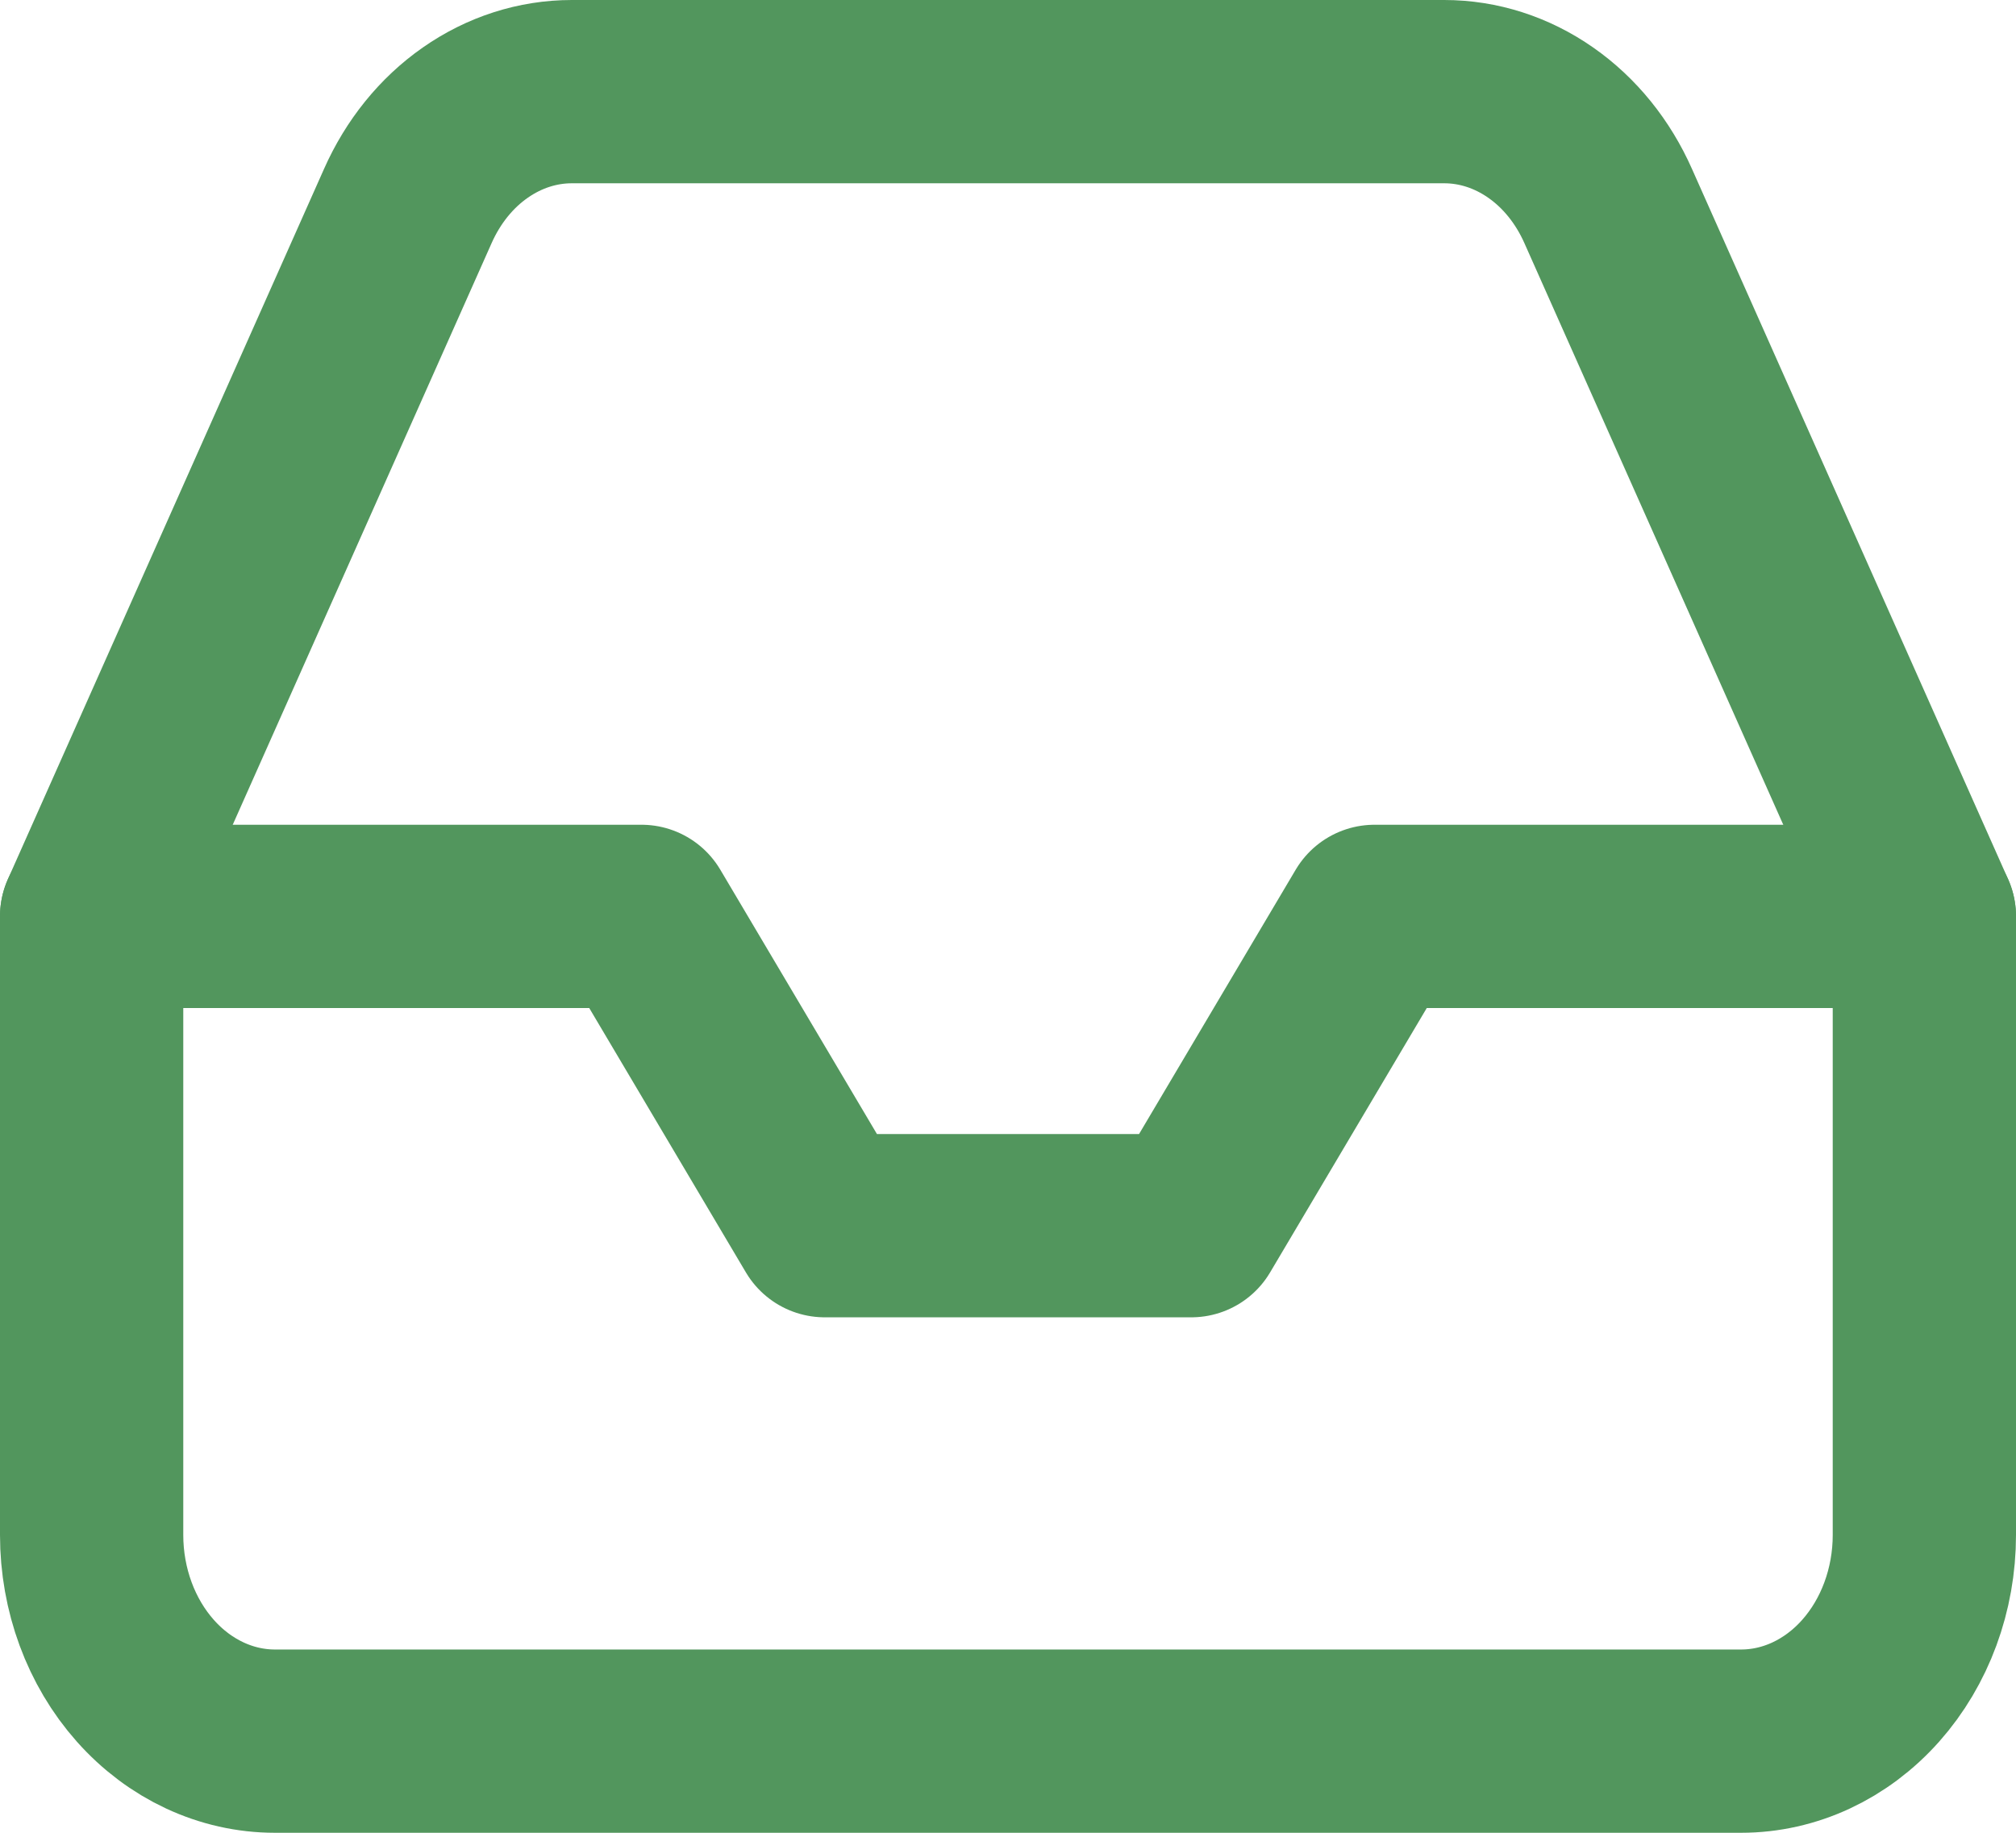
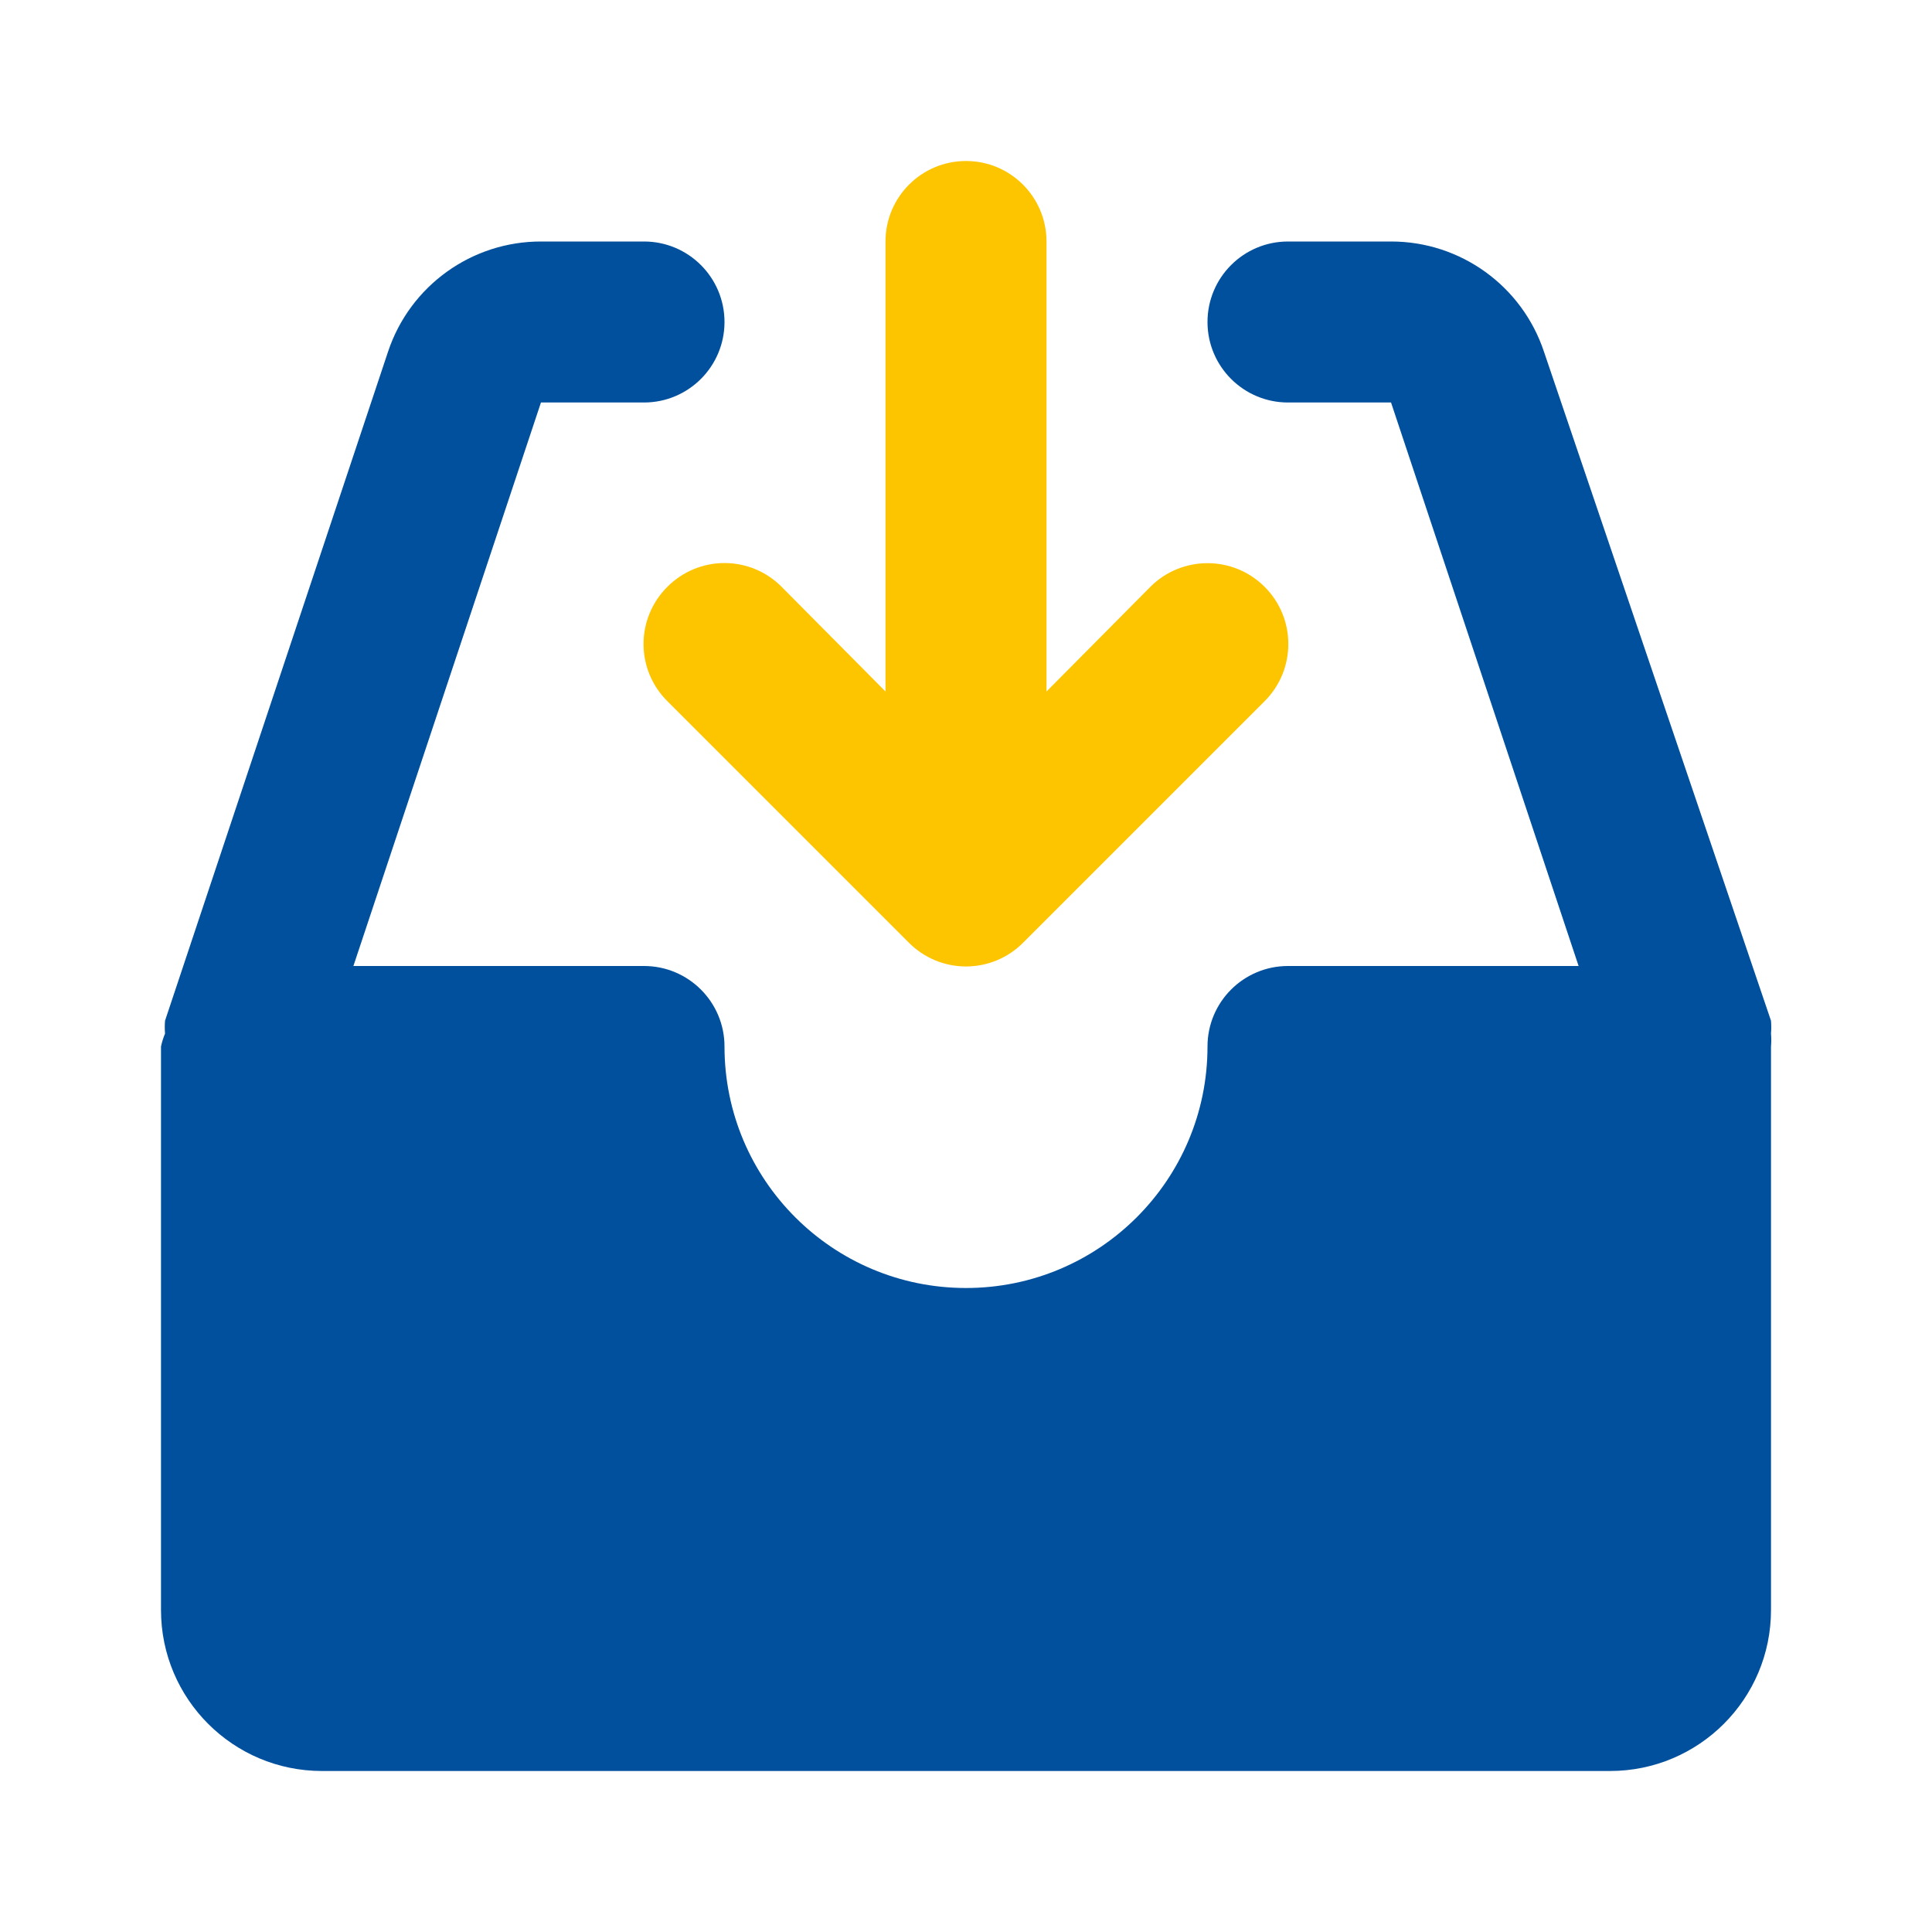
- <svg xmlns="http://www.w3.org/2000/svg" width="22" height="20" viewBox="0 0 22 20" fill="none">
-   <path d="M21 10H15L13 13.375H9L7 10H1" stroke="#52965D" stroke-width="2" stroke-linecap="round" stroke-linejoin="round" />
-   <path d="M4.45 2.249L1 10V16.75C1 17.347 1.211 17.919 1.586 18.341C1.961 18.763 2.47 19 3 19H19C19.53 19 20.039 18.763 20.414 18.341C20.789 17.919 21 17.347 21 16.75V10L17.55 2.249C17.384 1.874 17.129 1.558 16.813 1.338C16.497 1.117 16.132 1 15.76 1H6.24C5.868 1 5.503 1.117 5.187 1.338C4.871 1.558 4.616 1.874 4.45 2.249V2.249Z" stroke="#52965D" stroke-width="2" stroke-linecap="round" stroke-linejoin="round" />
+ <svg xmlns="http://www.w3.org/2000/svg" class="icon flat-color" width="24" height="24" id="download-alt3" data-name="Flat color" viewBox="0 0 24 24">
+   <path id="primary" d="M22,12.84a1,1,0,0,0,0-.16L19.18,4.37A2,2,0,0,0,17.28,3H16a1,1,0,0,0,0,2h1.28l2.33,7H16a1,1,0,0,0-1,1,3,3,0,0,1-6,0,1,1,0,0,0-1-1H4.39L6.72,5H8A1,1,0,0,0,8,3H6.72a2,2,0,0,0-1.9,1.37L2.05,12.68a1,1,0,0,0,0,.16A.9.9,0,0,0,2,13v7a2,2,0,0,0,2,2H20a2,2,0,0,0,2-2V13A.9.9,0,0,0,22,12.84Z" style="fill: rgb(0, 80, 157);" />
+   <path id="secondary" d="M8.29,7.29a1,1,0,0,0,0,1.42l3,3a1,1,0,0,0,1.42,0l3-3a1,1,0,1,0-1.42-1.42L13,8.59V3a1,1,0,0,0-2,0V8.59L9.71,7.29A1,1,0,0,0,8.29,7.29Z" style="fill: rgb(253, 197, 0);" />
</svg>
